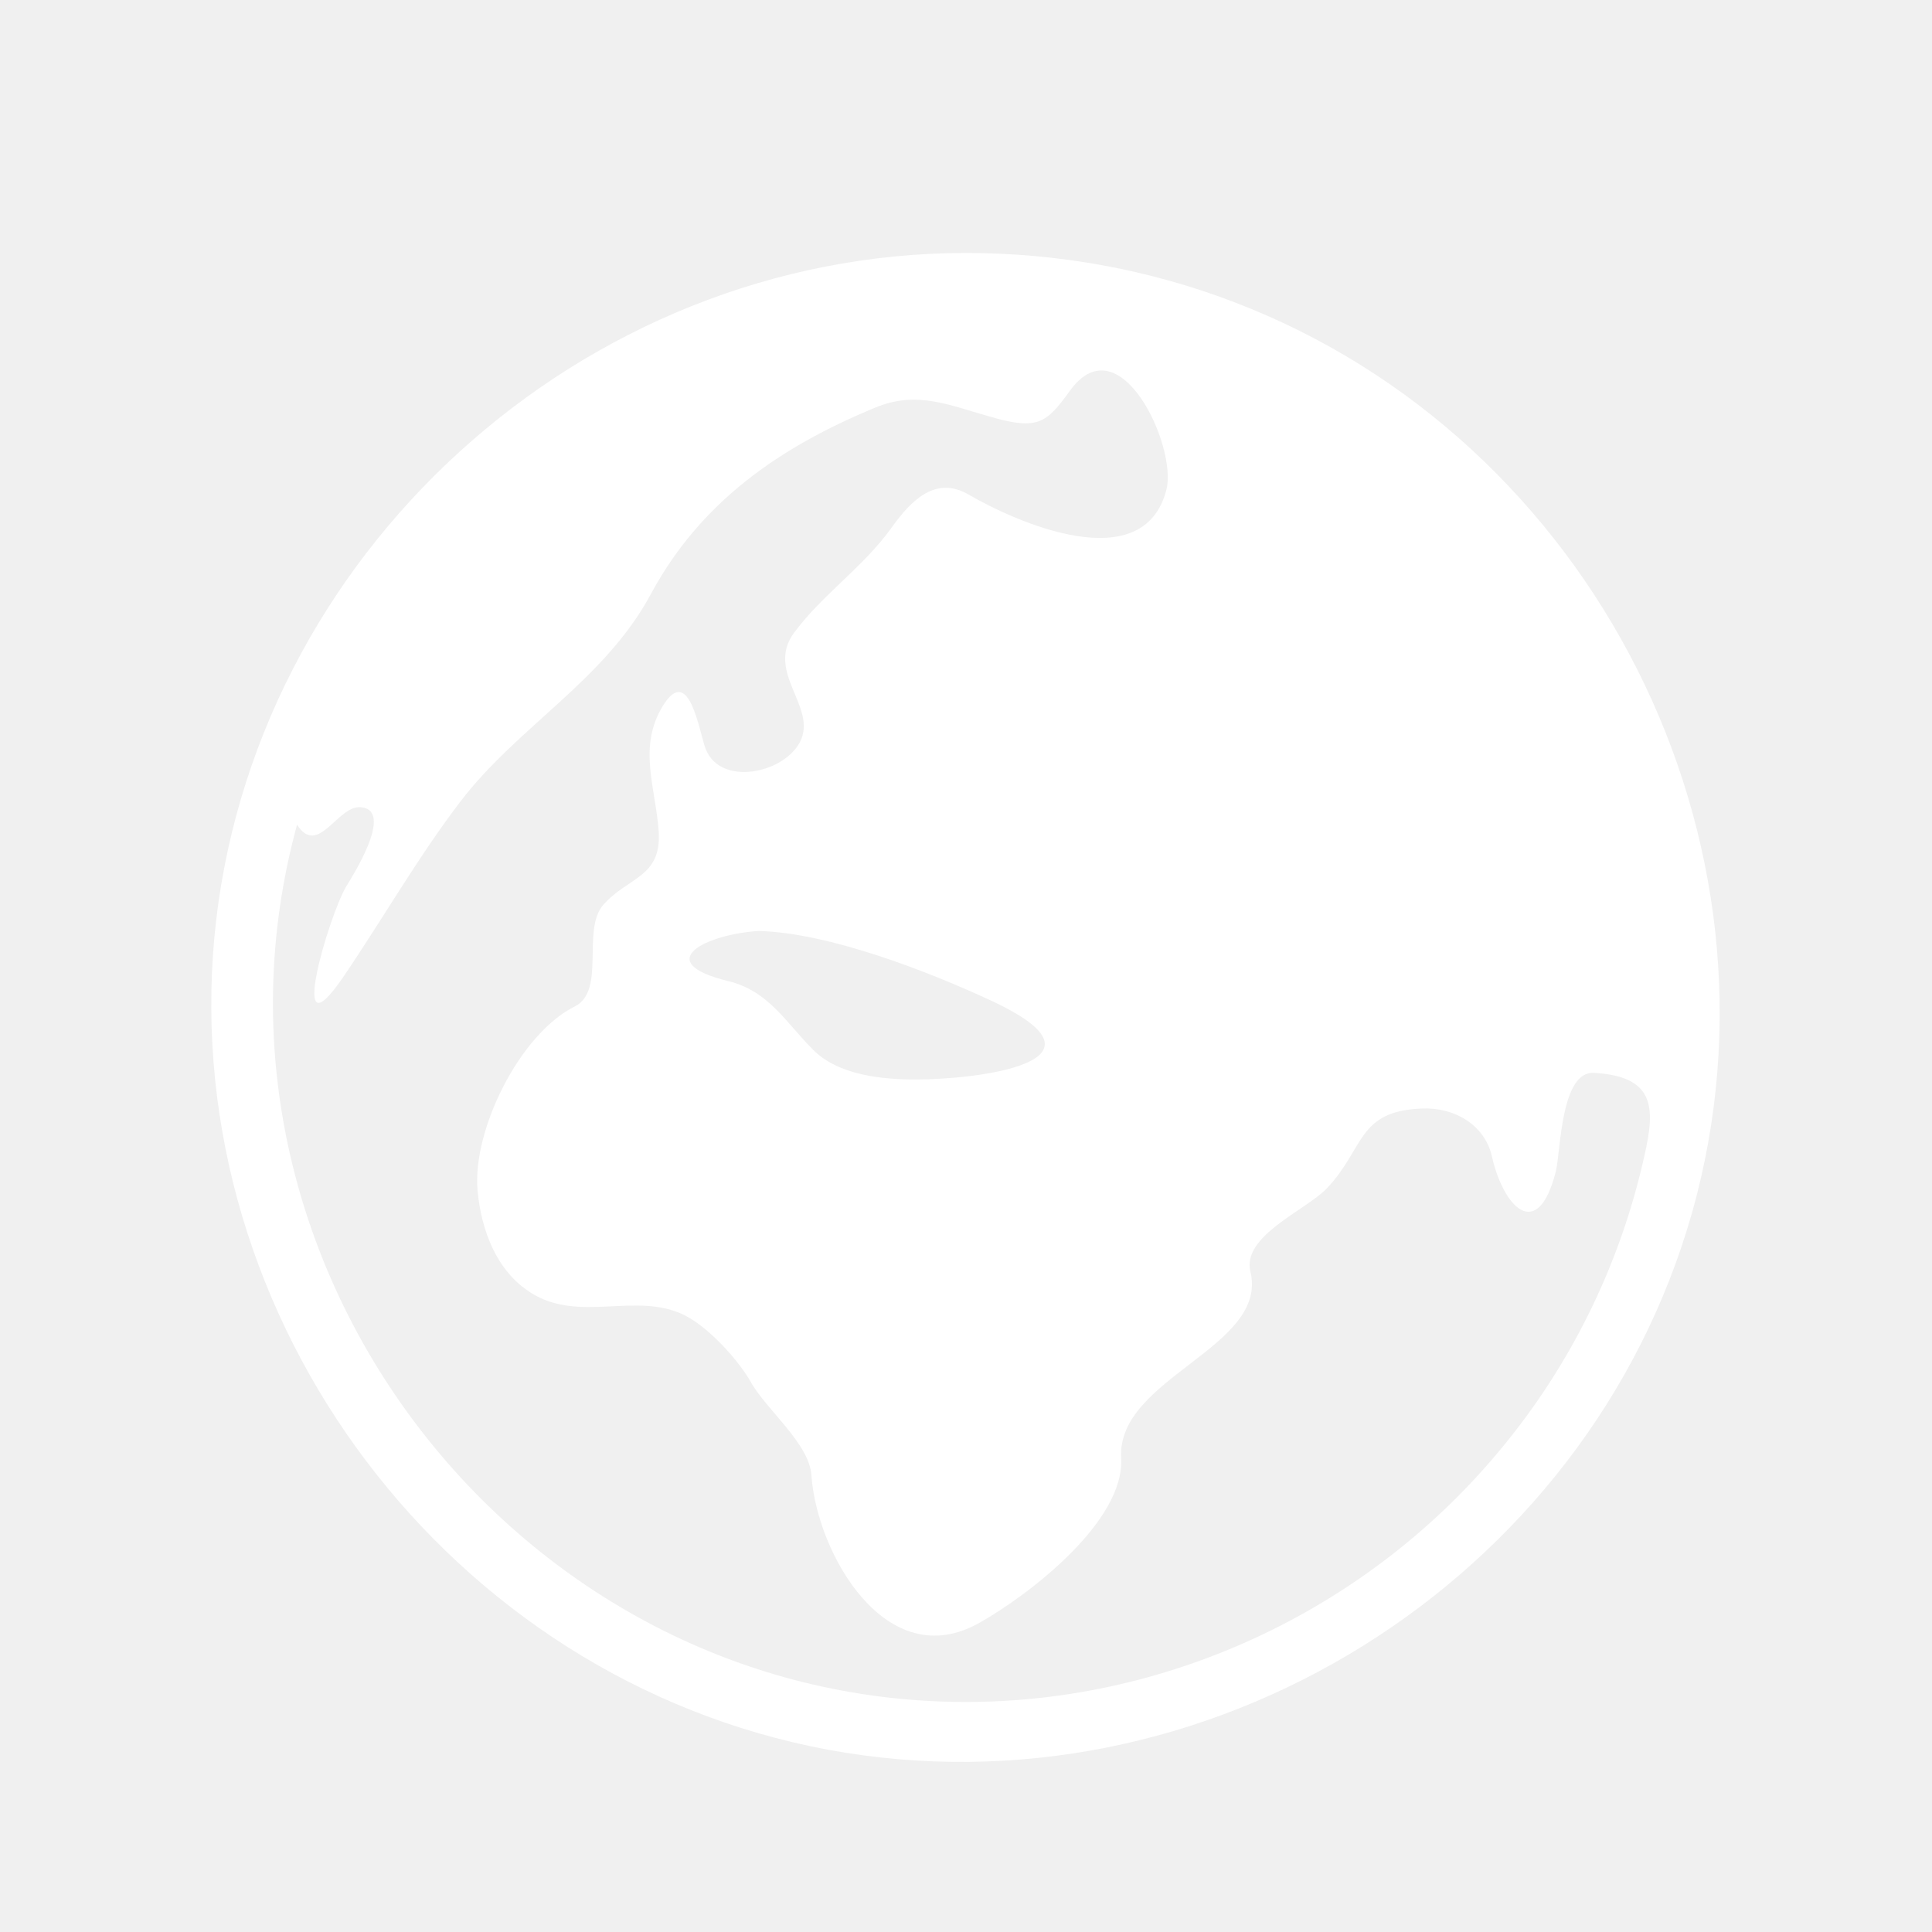
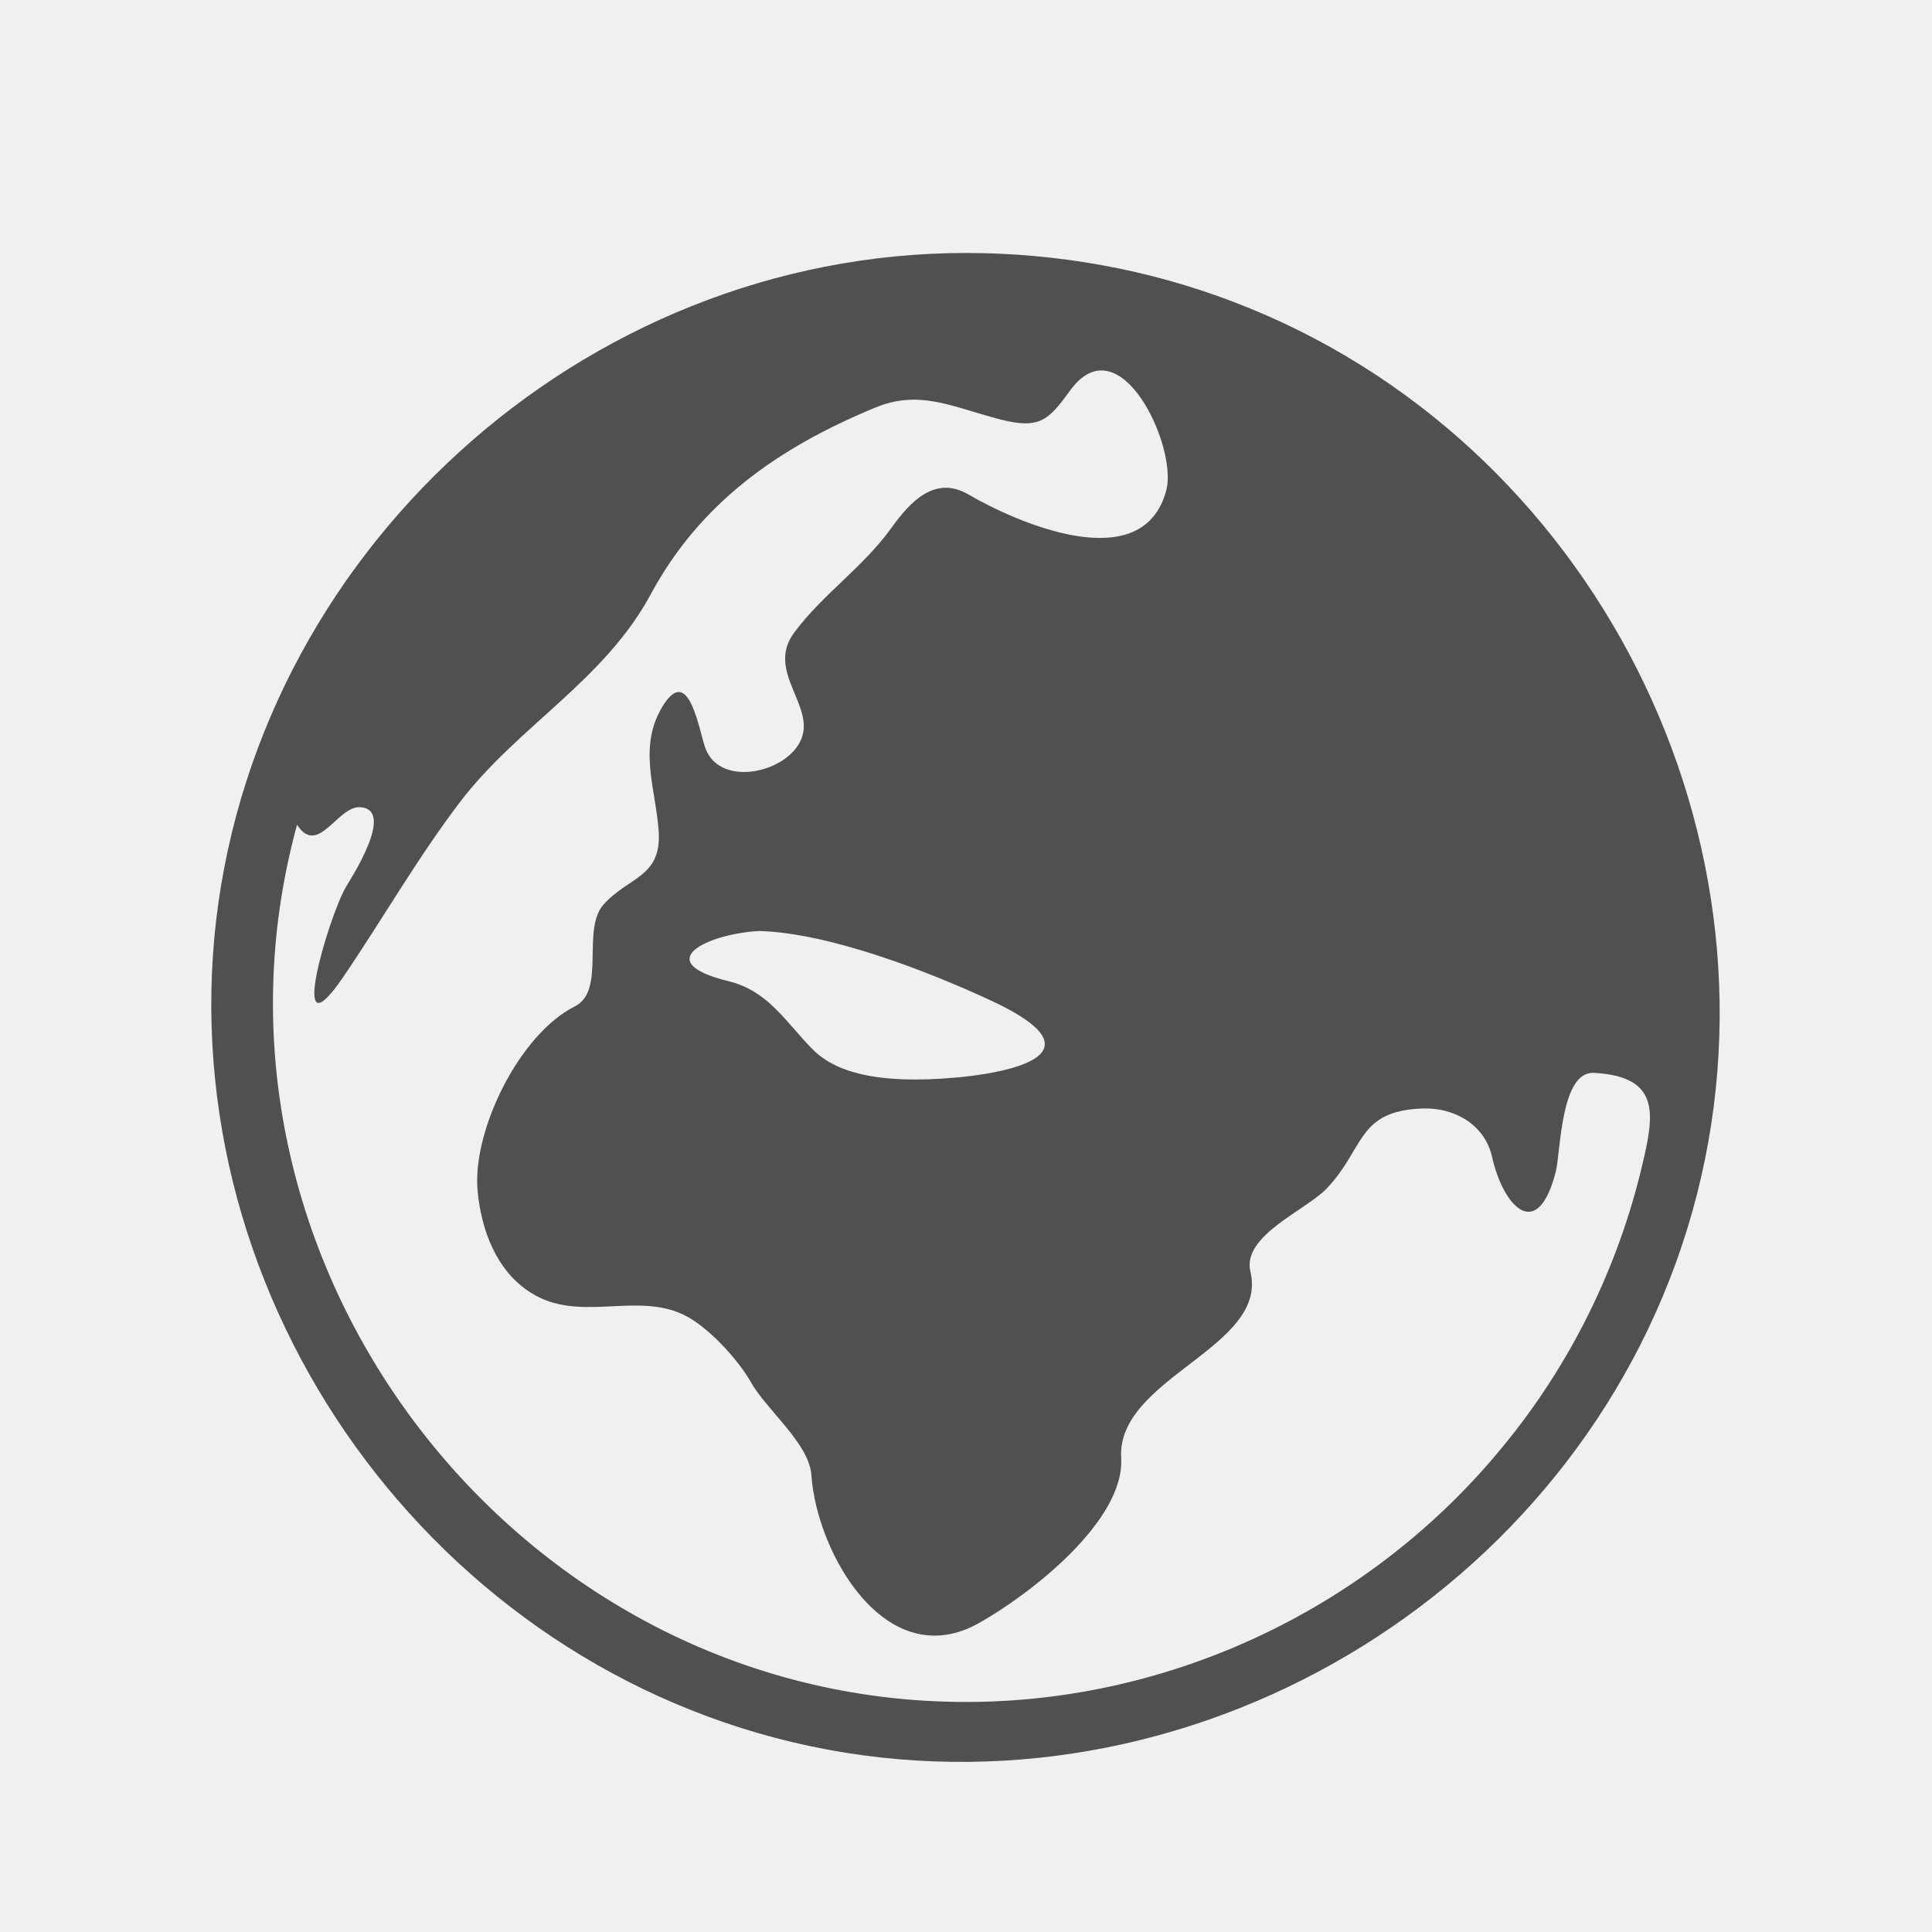
<svg xmlns="http://www.w3.org/2000/svg" version="1.1" id="Layer_1" x="0px" y="0px" width="32px" height="32px" viewBox="0 0 32 32" enable-background="new 0 0 32 32" xml:space="preserve">
-   <path fill="#FFFFFF" d="M16,4.19c-6.36,0-11.86,5-12.45,11.34c-0.58,6.34,3.89,12.28,10.16,13.45c6.27,1.16,12.59-2.77,14.32-8.91  c1.73-6.15-1.64-12.8-7.6-15.07C19.02,4.46,17.51,4.19,16,4.19C9.11,4.19,22.89,4.19,16,4.19z M16,28.19  c-7.47,0-13.05-7.33-11.08-14.53c0.35,0.54,0.67-0.32,1.05-0.29c0.58,0.04-0.15,1.17-0.24,1.32c-0.29,0.5-0.99,2.87-0.05,1.5  c0.66-0.97,1.24-1.99,1.95-2.92c0.96-1.25,2.38-2,3.15-3.43c0.82-1.52,2.12-2.43,3.72-3.09c0.7-0.29,1.24-0.03,1.93,0.16  c0.77,0.22,0.91,0.09,1.3-0.45c0.82-1.11,1.77,0.93,1.59,1.65c-0.38,1.48-2.49,0.54-3.28,0.08c-0.55-0.32-0.96,0.11-1.28,0.56  c-0.47,0.65-1.13,1.09-1.6,1.72c-0.5,0.66,0.39,1.24,0.09,1.82c-0.27,0.52-1.31,0.74-1.56,0.12c-0.11-0.28-0.27-1.43-0.71-0.72  c-0.42,0.68-0.12,1.36-0.07,2.08c0.05,0.77-0.51,0.75-0.92,1.22c-0.36,0.42,0.05,1.42-0.47,1.68c-0.92,0.46-1.7,2.06-1.61,3.05  c0.06,0.65,0.31,1.33,0.88,1.69c0.8,0.51,1.74-0.02,2.54,0.37c0.39,0.19,0.88,0.72,1.1,1.1c0.25,0.46,0.98,1.03,1.01,1.56  c0.09,1.29,1.24,3.31,2.78,2.44c0.82-0.46,2.41-1.68,2.35-2.73c-0.08-1.33,2.45-1.83,2.14-3.09c-0.14-0.59,0.91-1.01,1.26-1.37  c0.64-0.67,0.5-1.29,1.59-1.33c0.53-0.02,1.03,0.27,1.15,0.79c0.19,0.85,0.76,1.44,1.06,0.25c0.08-0.33,0.08-1.66,0.63-1.63  c1.11,0.06,1,0.69,0.8,1.53c-0.4,1.7-1.19,3.3-2.3,4.65C22.72,26.62,19.42,28.19,16,28.19C9.66,28.19,21.83,28.19,16,28.19z   M15.17,17.88c-0.56,0-1.29-0.07-1.71-0.5c-0.44-0.44-0.73-0.97-1.4-1.13c-1.3-0.32-0.35-0.78,0.51-0.83  c1.16,0.03,2.81,0.67,3.86,1.16C18.61,17.6,16.15,17.88,15.17,17.88C14.13,17.88,16.21,17.88,15.17,17.88z" />
+   <path fill="#505050" d="M16,4.19c-6.36,0-11.86,5-12.45,11.34c-0.58,6.34,3.89,12.28,10.16,13.45c6.27,1.16,12.59-2.77,14.32-8.91  c1.73-6.15-1.64-12.8-7.6-15.07C19.02,4.46,17.51,4.19,16,4.19C9.11,4.19,22.89,4.19,16,4.19z M16,28.19  c-7.47,0-13.05-7.33-11.08-14.53c0.35,0.54,0.67-0.32,1.05-0.29c0.58,0.04-0.15,1.17-0.24,1.32c-0.29,0.5-0.99,2.87-0.05,1.5  c0.66-0.97,1.24-1.99,1.95-2.92c0.96-1.25,2.38-2,3.15-3.43c0.82-1.52,2.12-2.43,3.72-3.09c0.7-0.29,1.24-0.03,1.93,0.16  c0.77,0.22,0.91,0.09,1.3-0.45c0.82-1.11,1.77,0.93,1.59,1.65c-0.38,1.48-2.49,0.54-3.28,0.08c-0.55-0.32-0.96,0.11-1.28,0.56  c-0.47,0.65-1.13,1.09-1.6,1.72c-0.5,0.66,0.39,1.24,0.09,1.82c-0.27,0.52-1.31,0.74-1.56,0.12c-0.11-0.28-0.27-1.43-0.71-0.72  c-0.42,0.68-0.12,1.36-0.07,2.08c0.05,0.77-0.51,0.75-0.92,1.22c-0.36,0.42,0.05,1.42-0.47,1.68c-0.92,0.46-1.7,2.06-1.61,3.05  c0.06,0.65,0.31,1.33,0.88,1.69c0.8,0.51,1.74-0.02,2.54,0.37c0.39,0.19,0.88,0.72,1.1,1.1c0.25,0.46,0.98,1.03,1.01,1.56  c0.09,1.29,1.24,3.31,2.78,2.44c0.82-0.46,2.41-1.68,2.35-2.73c-0.08-1.33,2.45-1.83,2.14-3.09c-0.14-0.59,0.91-1.01,1.26-1.37  c0.64-0.67,0.5-1.29,1.59-1.33c0.53-0.02,1.03,0.27,1.15,0.79c0.19,0.85,0.76,1.44,1.06,0.25c0.08-0.33,0.08-1.66,0.63-1.63  c1.11,0.06,1,0.69,0.8,1.53c-0.4,1.7-1.19,3.3-2.3,4.65C22.72,26.62,19.42,28.19,16,28.19C9.66,28.19,21.83,28.19,16,28.19z   M15.17,17.88c-0.56,0-1.29-0.07-1.71-0.5c-0.44-0.44-0.73-0.97-1.4-1.13c-1.3-0.32-0.35-0.78,0.51-0.83  c1.16,0.03,2.81,0.67,3.86,1.16C18.61,17.6,16.15,17.88,15.17,17.88C14.13,17.88,16.21,17.88,15.17,17.88z" />
</svg>
